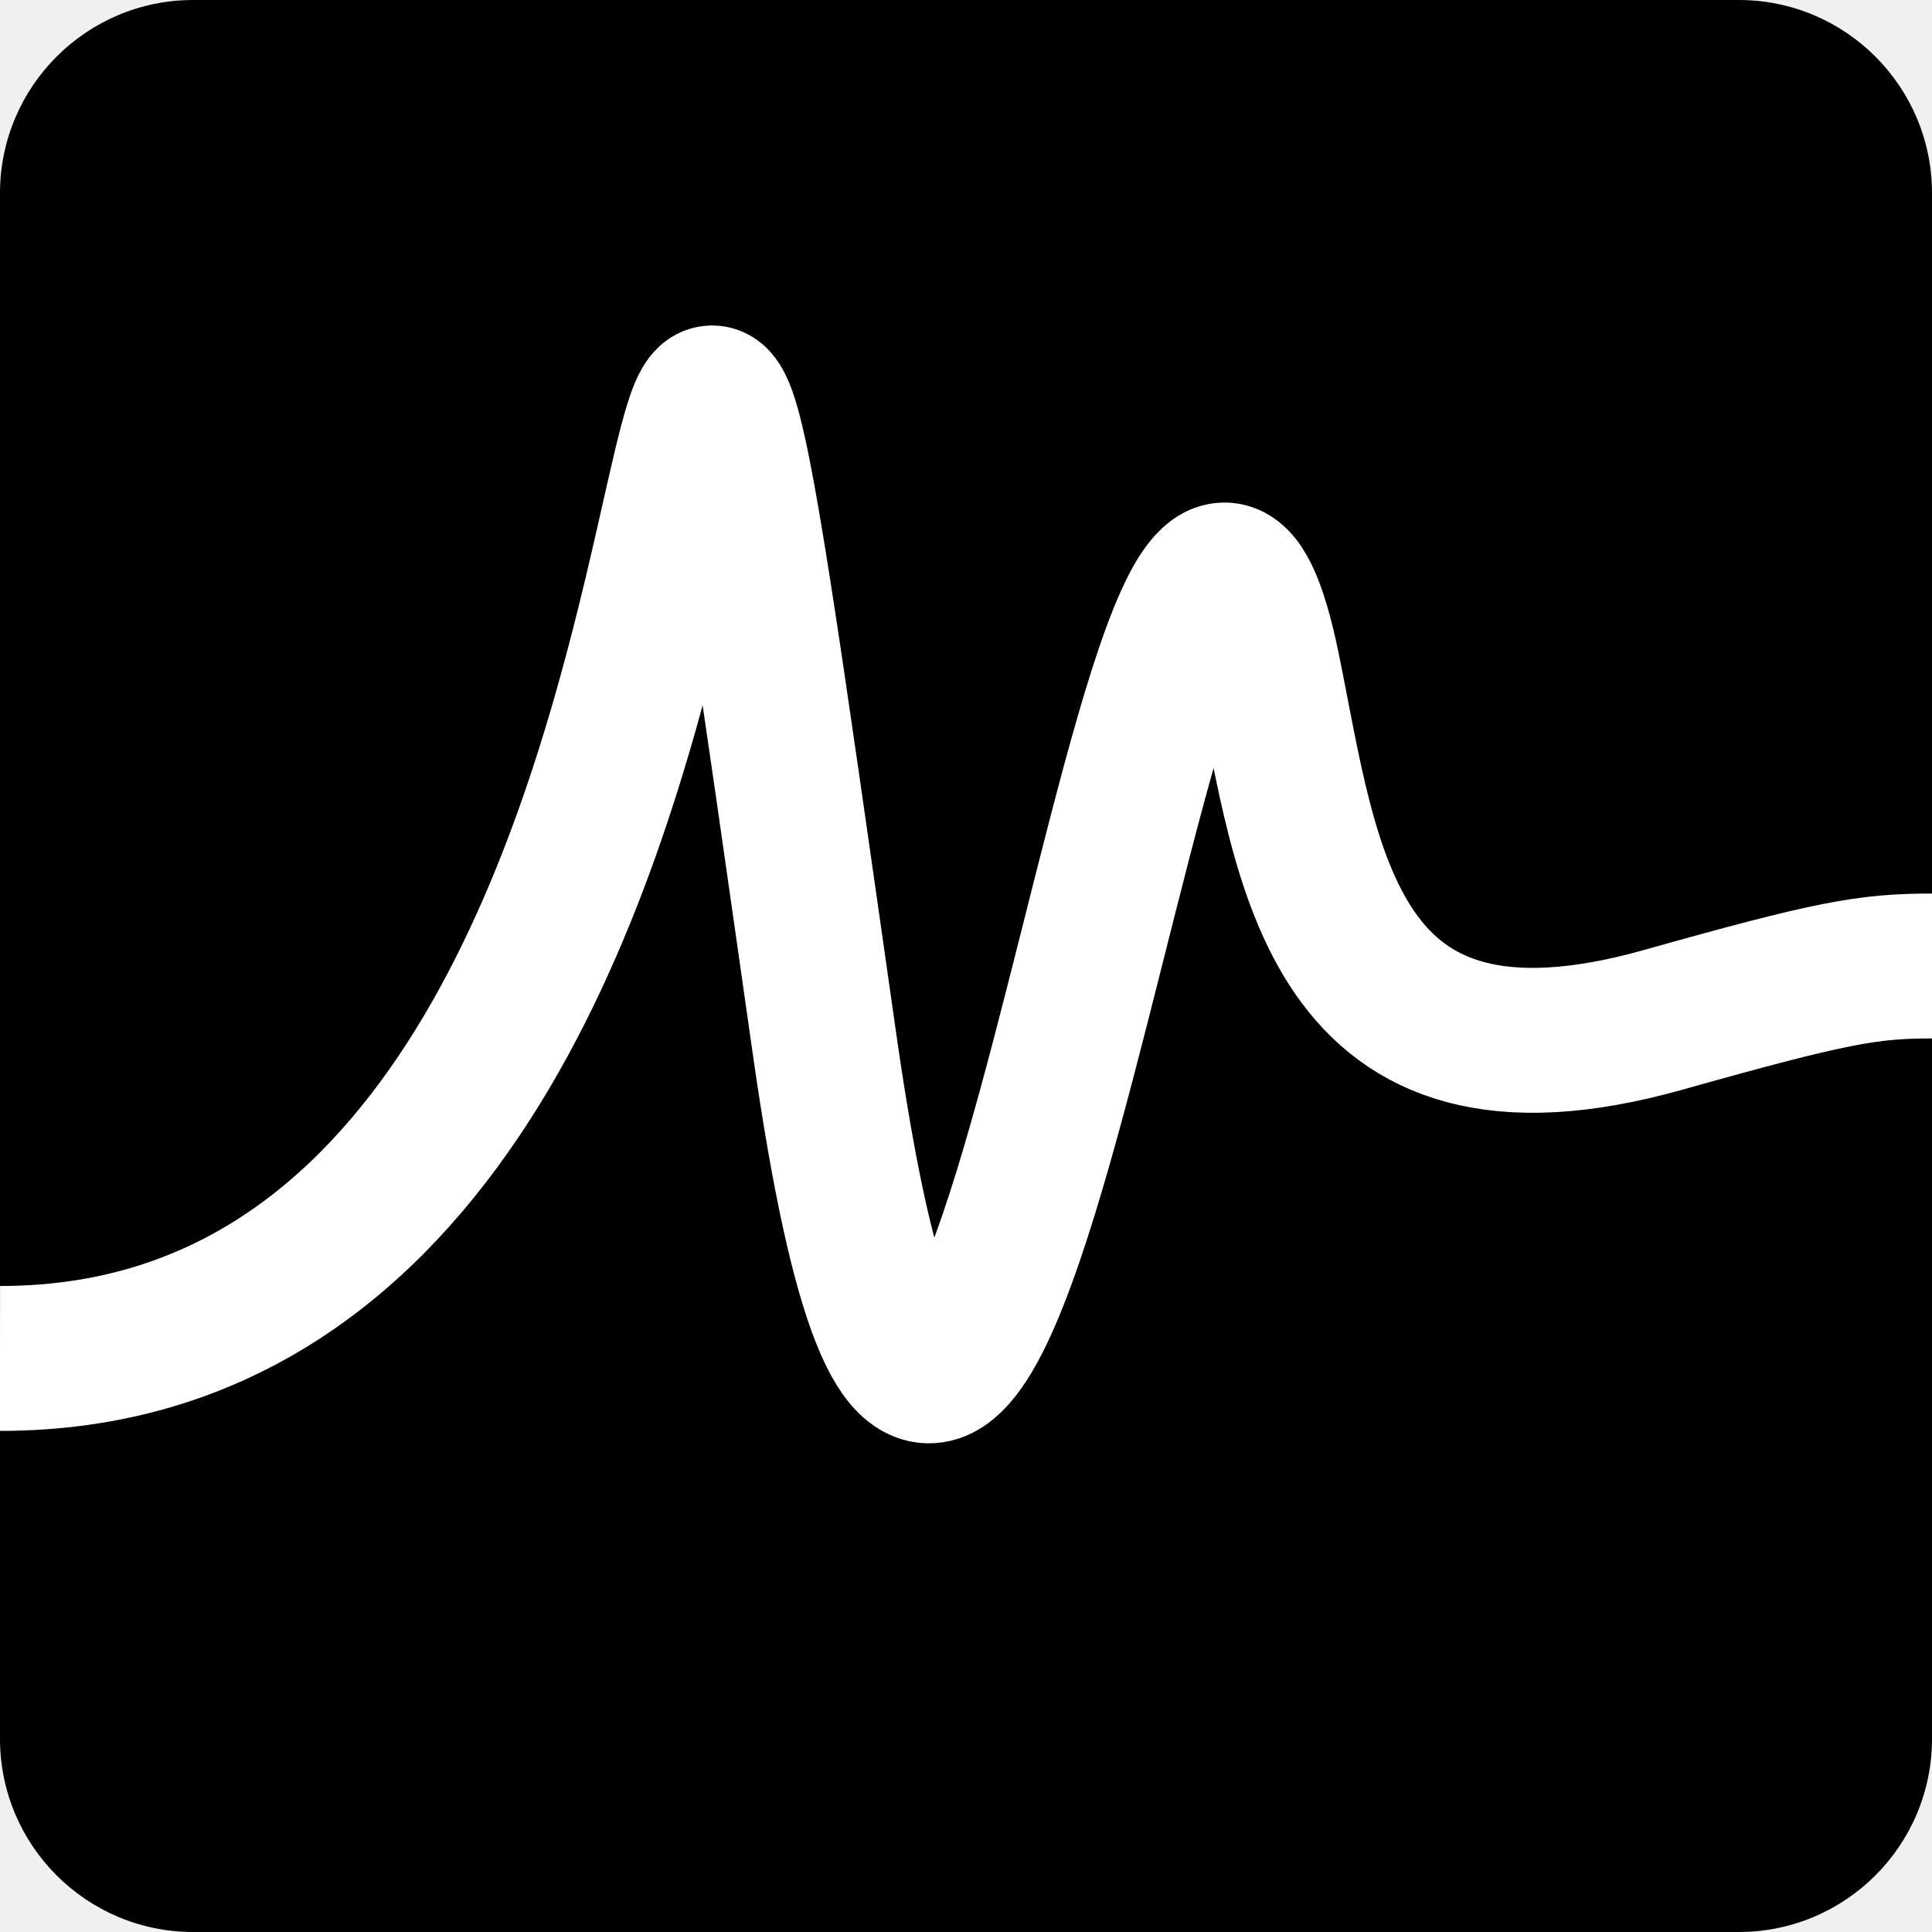
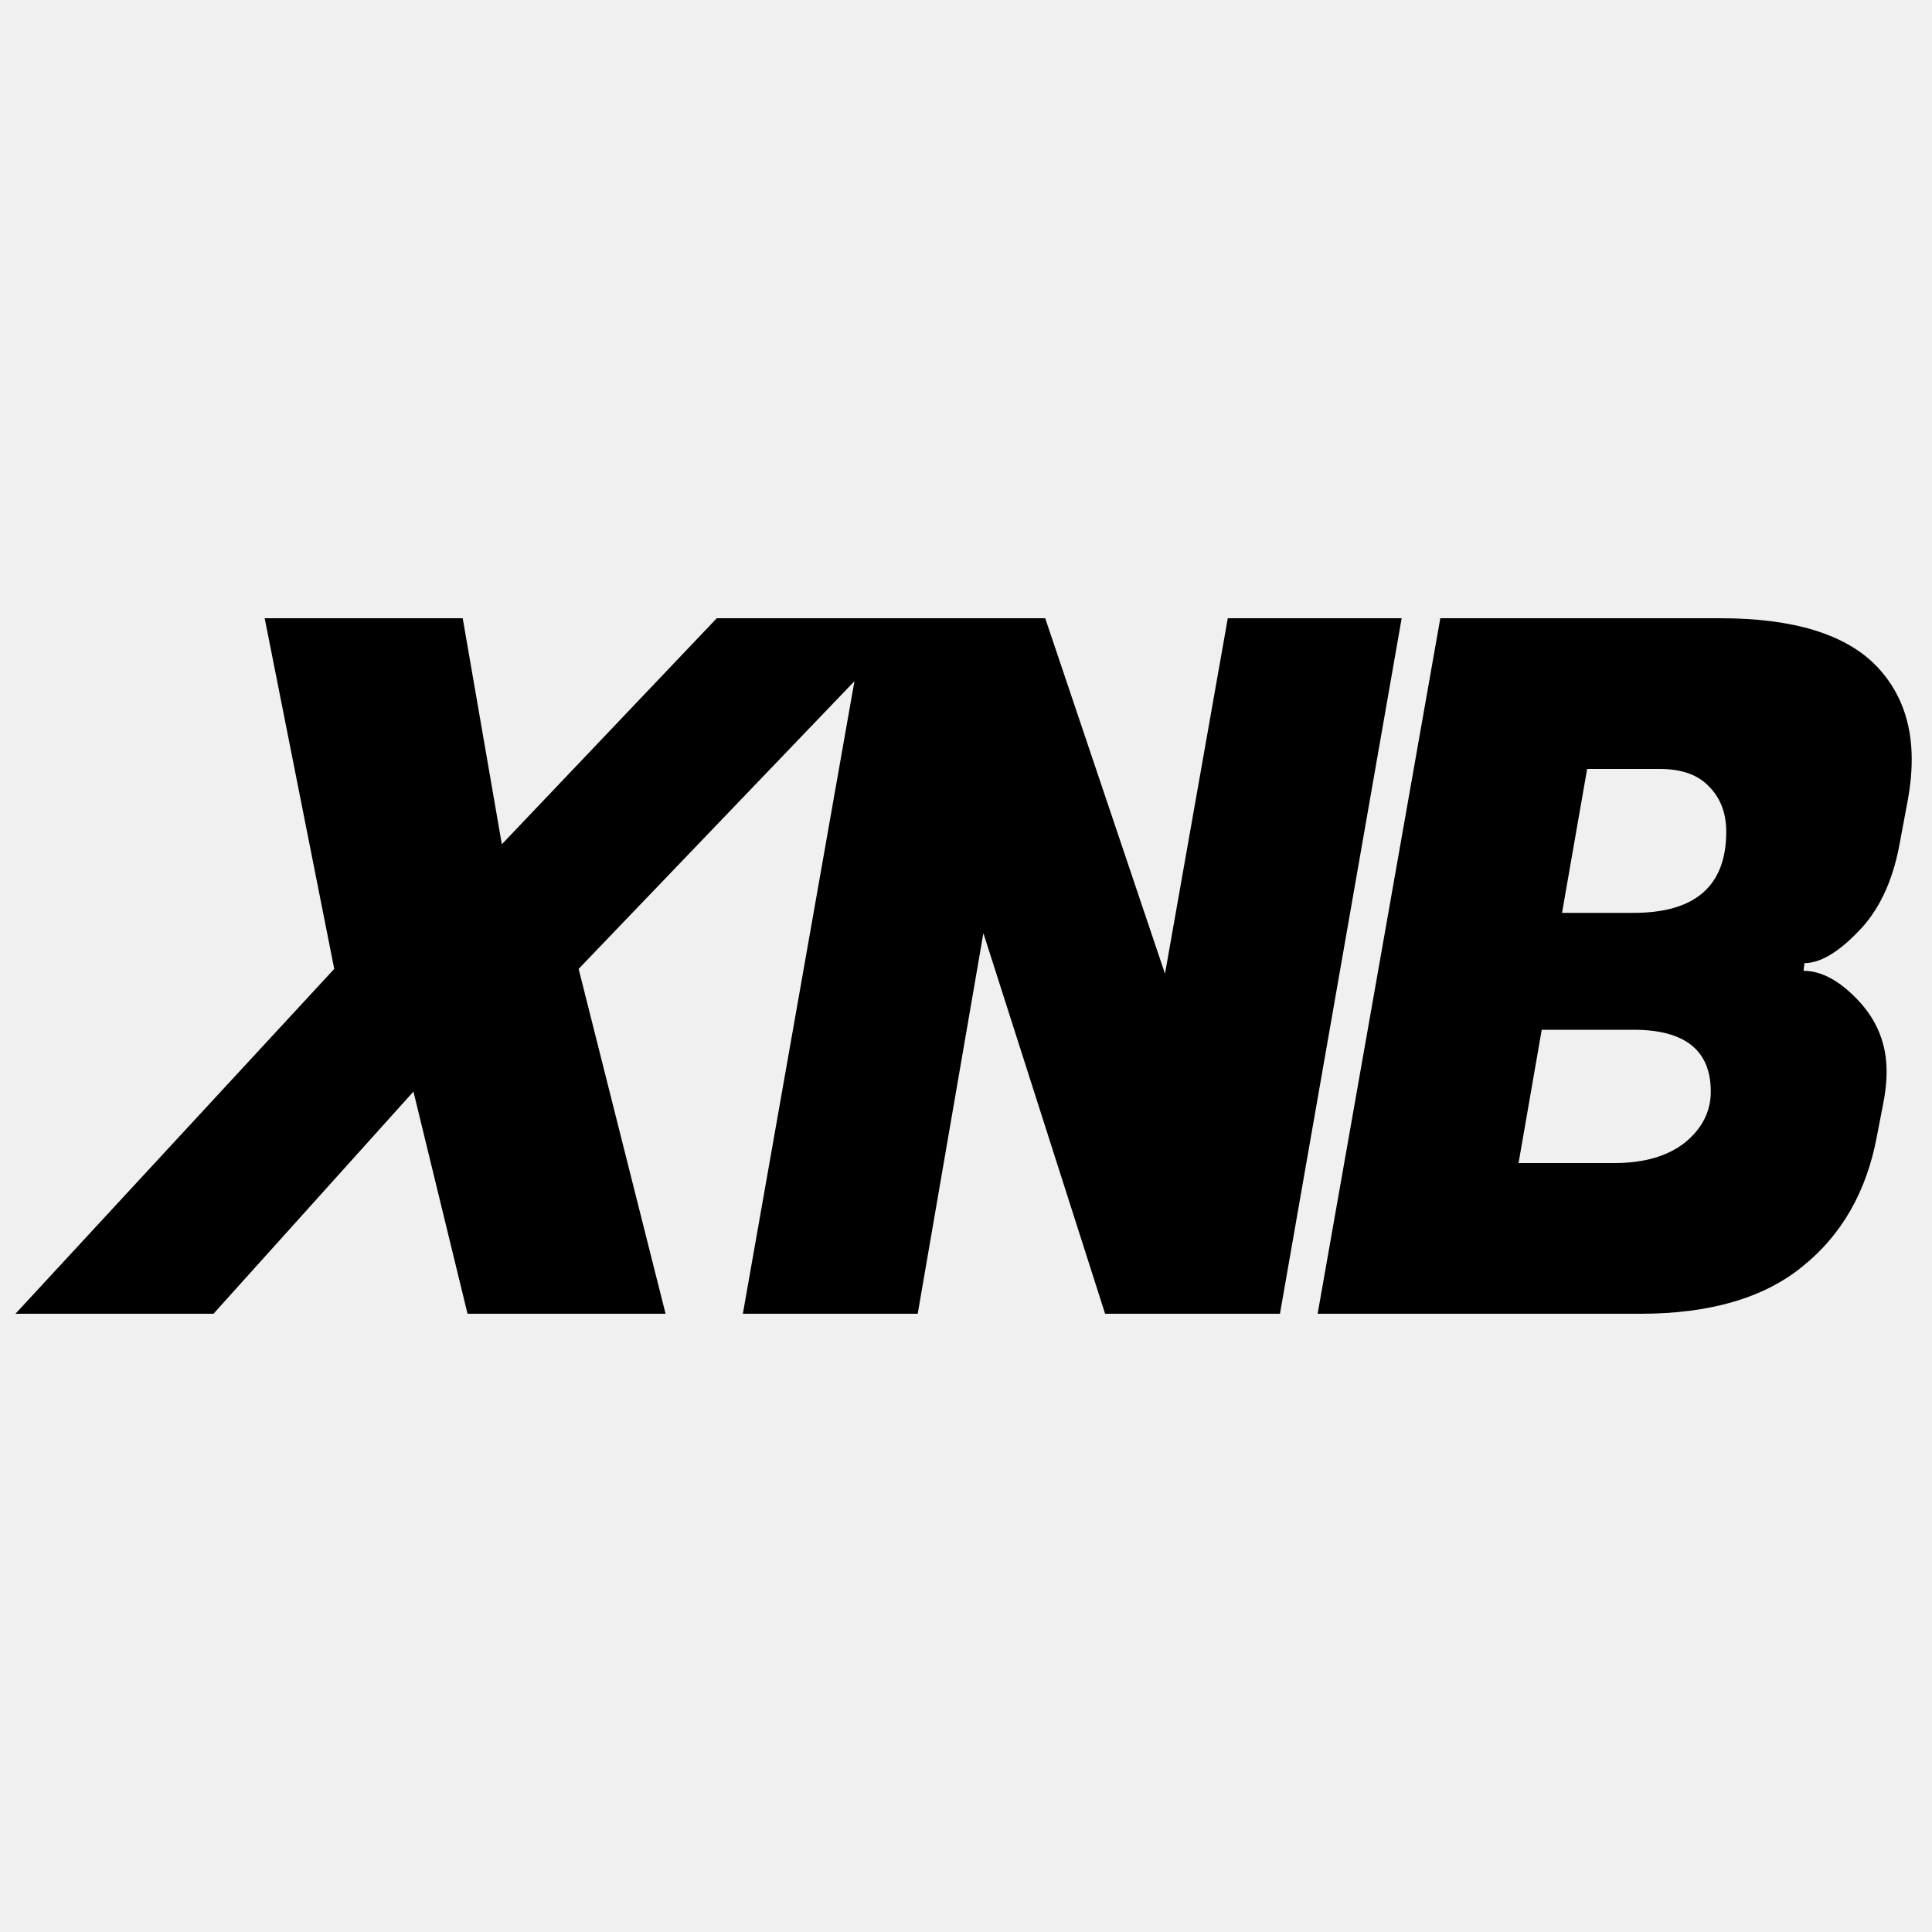
- <svg xmlns="http://www.w3.org/2000/svg" version="1.2" viewBox="0 0 240 240" width="600" height="600">
+ <svg xmlns="http://www.w3.org/2000/svg" version="1.2" viewBox="0 0 400 400" width="400" height="400">
  <style>
		.s0 { fill: #000000 } 
- 		.s1 { fill: none;stroke: #ffffff;stroke-linejoin: round;stroke-width: 18 } 
	</style>
-   <g id="Layer-1">
-     <path fill-rule="evenodd" class="s0" d="m240 24v192c0 13.25-10.75 24-24 24h-192c-13.25 0-24-10.75-24-24v-192c0-13.25 10.75-24 24-24h192c13.25 0 24 10.75 24 24z" />
-     <path id="Shape-1" fill-rule="evenodd" class="s1" d="m0 168.75c109.5 0.08 73.71-240.19 102.43-39.04 19.16 134.25 41.44-113.22 55.06-46.69 4.97 24.3 7.5 55.37 49.11 43.67 21.01-5.91 25.45-6.69 33.4-6.69" />
-   </g>
+   <path id="XNB" class="s0" aria-label="XNB" d="m148.4 128h41l-69.6 72.6 18 71.4h-41l-11.2-46-41.4 46h-41l66-71.4-14.4-72.6h41l8.1 46.8zm105.8 0h36l-25.2 144h-36.2l-25.2-78.8-13.6 78.8h-36.2l25.4-144h37.2l24.8 73.6zm44 0h58q22.8 0 32.4 10 7.2 7.6 7.2 19.2 0 4-0.8 8.4l-1.8 9.6q-2.2 11.4-8.6 17.8-6.2 6.4-11 6.4l-0.2 1.6q5.6 0 11.4 6.2 5.8 6.2 5.8 14.6 0 3.4-0.8 7.2l-1.2 6.2q-3.2 17.2-15.4 27-12 9.8-33.6 9.8h-66.8zm40 85.2h-19l-4.8 27.6h19q0.4 0 0.8 0 9.2 0 14.6-4.2 5.4-4.4 5.4-10.6 0-12.8-16-12.8zm5.4-54h-15l-5.2 29.8h14.8q19.2 0 19.2-16.8 0-5.8-3.6-9.4-3.4-3.6-10.2-3.6z" />
</svg>
